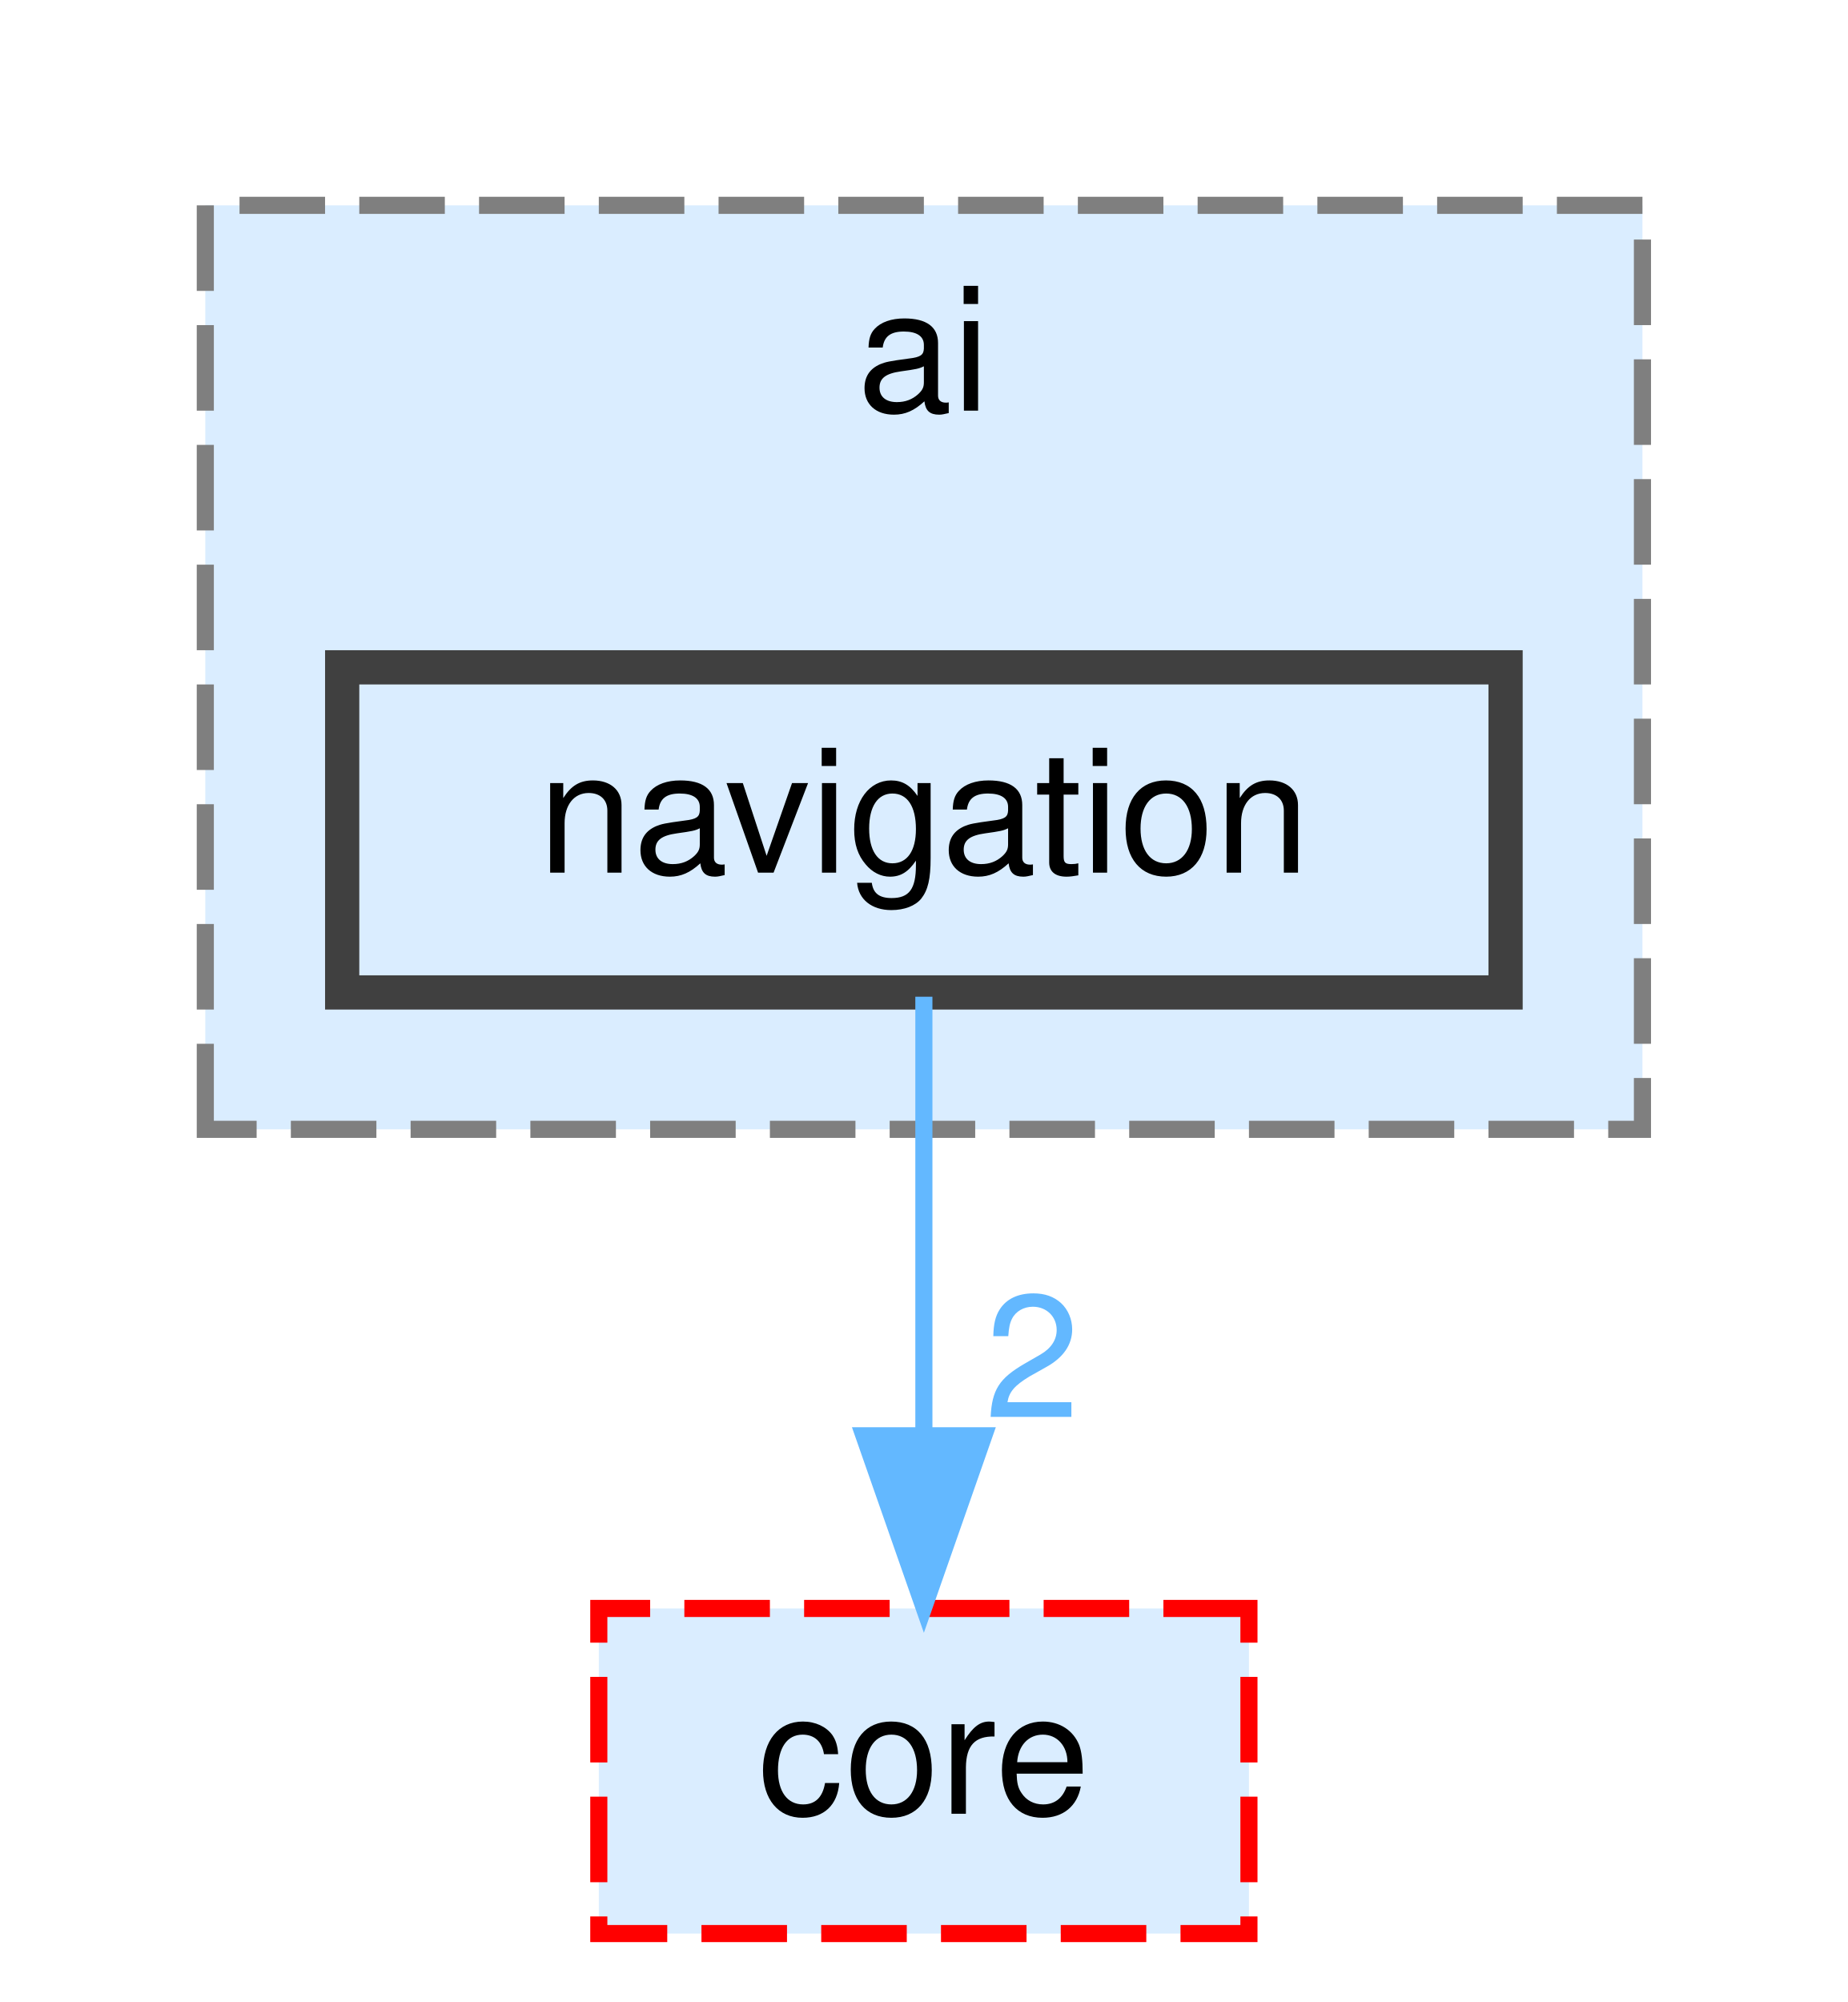
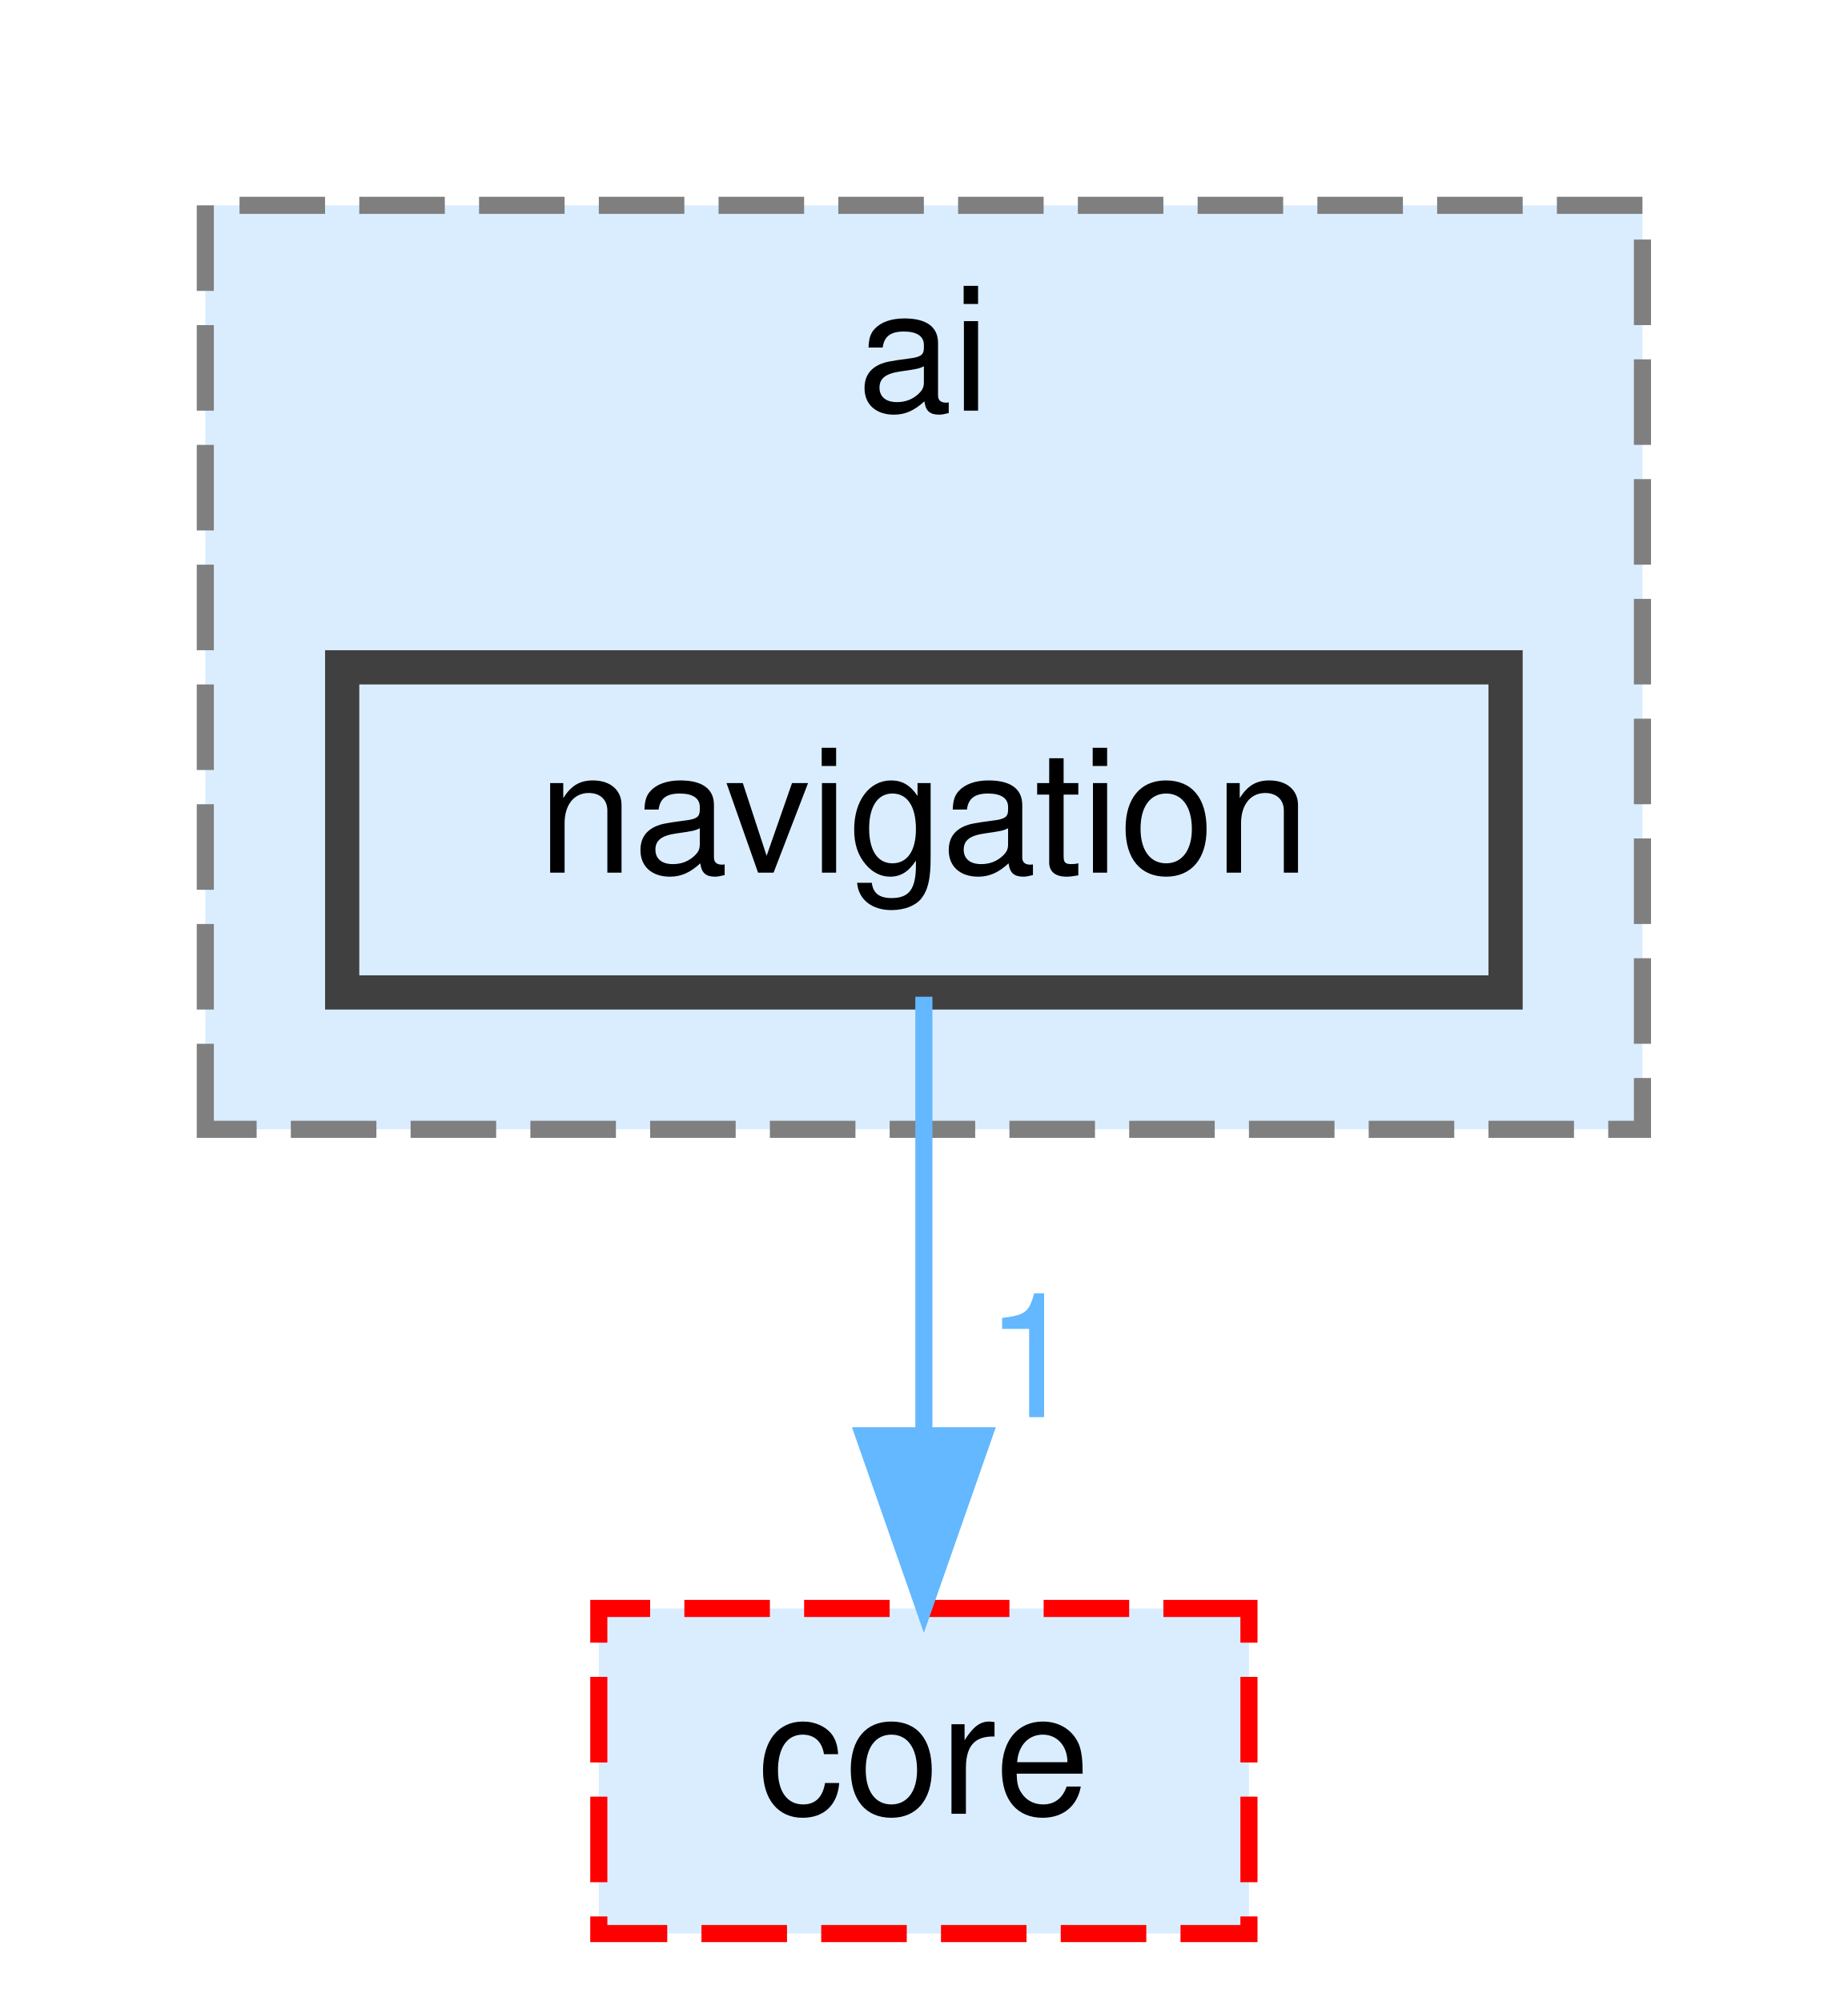
<svg xmlns="http://www.w3.org/2000/svg" xmlns:xlink="http://www.w3.org/1999/xlink" width="108pt" height="117pt" viewBox="0.00 0.00 108.00 117.00">
  <g id="graph0" class="graph" transform="scale(1 1) rotate(0) translate(4 113)">
    <g id="clust1" class="cluster">
      <g id="a_clust1">
        <a xlink:href="dir_725058e95859a6e8e5baf23310333b50.html" target="_top" xlink:title="ai">
          <polygon fill="#daedff" stroke="#7f7f7f" stroke-dasharray="5,2" points="8,-47 8,-101 92,-101 92,-47 8,-47" />
          <text text-anchor="middle" x="50" y="-89" font-family="Helvetica,sans-Serif" font-size="10.00">ai</text>
        </a>
      </g>
    </g>
    <g id="node1" class="node">
      <g id="a_node1">
        <a xlink:href="dir_c2af8a6b78d366fb1b60ee115832bce5.html" target="_top" xlink:title="navigation">
          <polygon fill="#daedff" stroke="#404040" stroke-width="2" points="84,-74 16,-74 16,-55 84,-55 84,-74" />
          <text text-anchor="middle" x="50" y="-62" font-family="Helvetica,sans-Serif" font-size="10.00">navigation</text>
        </a>
      </g>
    </g>
    <g id="node2" class="node">
      <g id="a_node2">
        <a xlink:href="dir_7f643b58e2241519524527f42d96aecd.html" target="_top" xlink:title="core">
          <polygon fill="#daedff" stroke="red" stroke-dasharray="5,2" points="69,-19 31,-19 31,0 69,0 69,-19" />
          <text text-anchor="middle" x="50" y="-7" font-family="Helvetica,sans-Serif" font-size="10.00">core</text>
        </a>
      </g>
    </g>
    <g id="edge1" class="edge">
      <g id="a_edge1">
        <a xlink:href="dir_000013_000005.html" target="_top">
          <path fill="none" stroke="#63b8ff" d="M50,-54.75C50,-47.8 50,-37.85 50,-29.13" />
          <polygon fill="#63b8ff" stroke="#63b8ff" points="53.5,-29.09 50,-19.09 46.5,-29.09 53.5,-29.09" />
        </a>
      </g>
      <g id="a_edge1-headlabel">
-         <a xlink:href="dir_000013_000005.html" target="_top" xlink:title="2">
-           <text text-anchor="middle" x="56.34" y="-30.18" font-family="Helvetica,sans-Serif" font-size="10.00" fill="#63b8ff">2</text>
+         <a xlink:href="dir_000013_000005.html" target="_top" xlink:title="1">
+           <text text-anchor="middle" x="56.34" y="-30.18" font-family="Helvetica,sans-Serif" font-size="10.00" fill="#63b8ff">1</text>
        </a>
      </g>
    </g>
  </g>
</svg>
